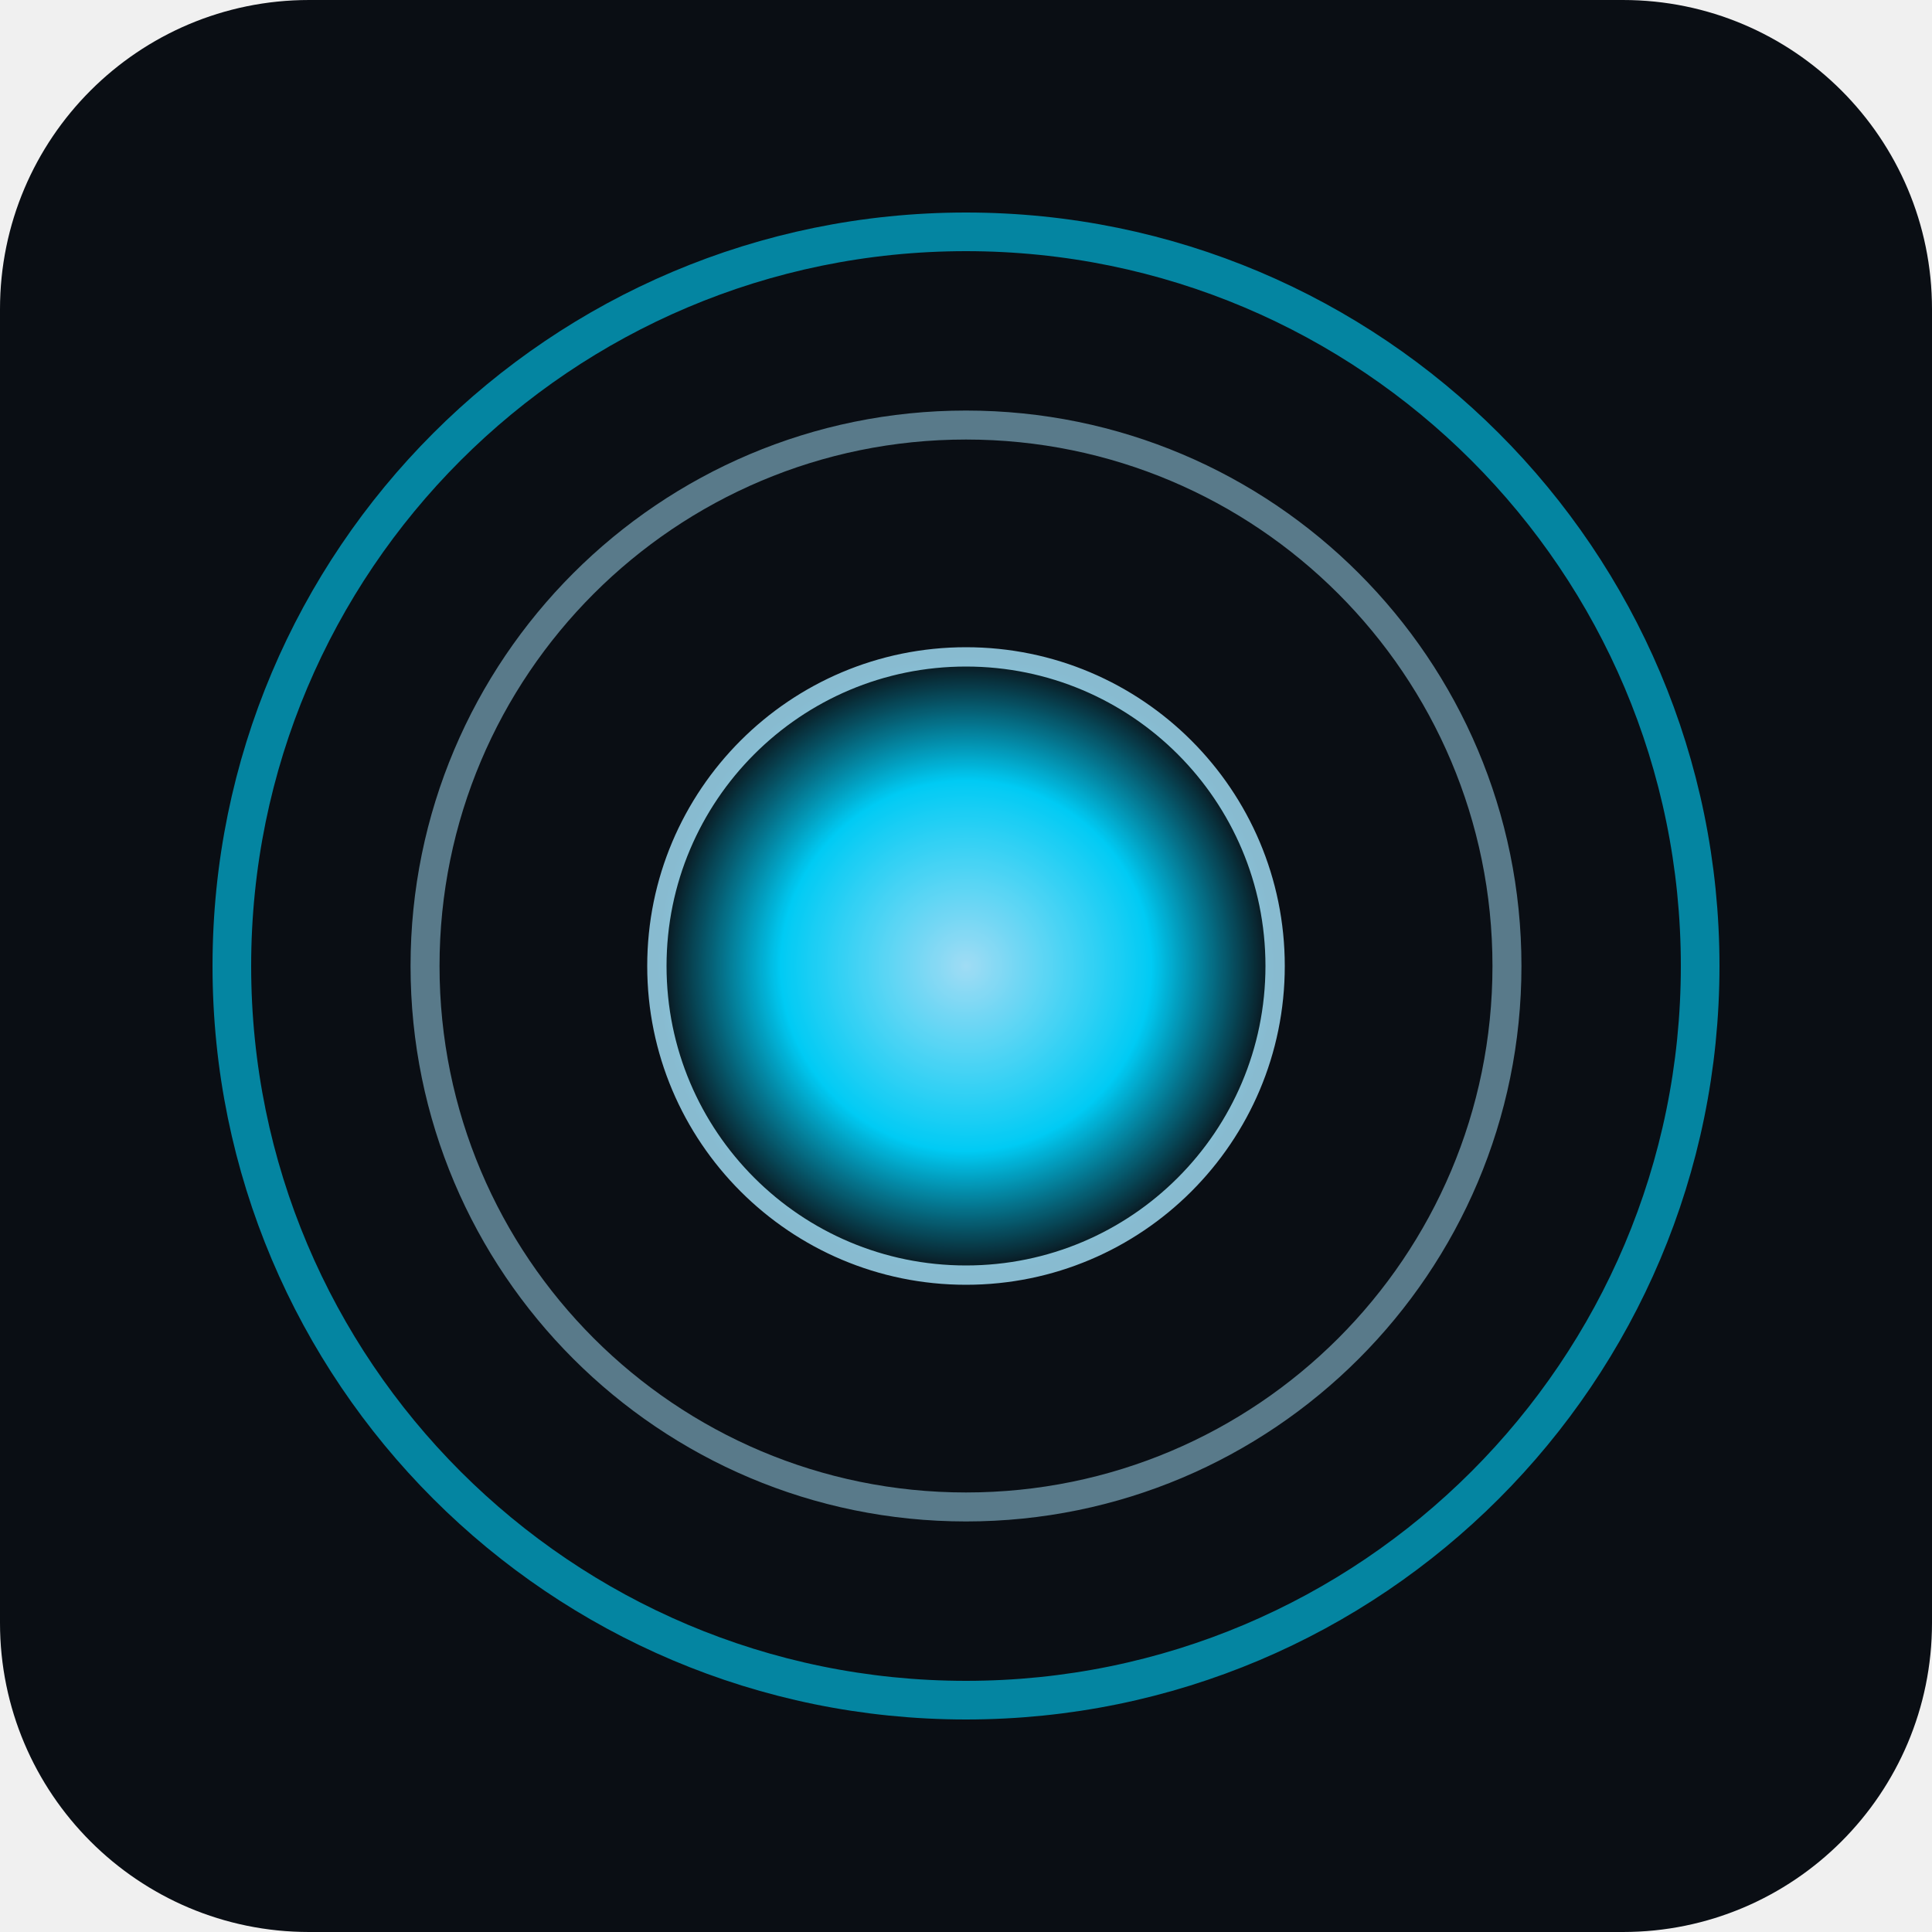
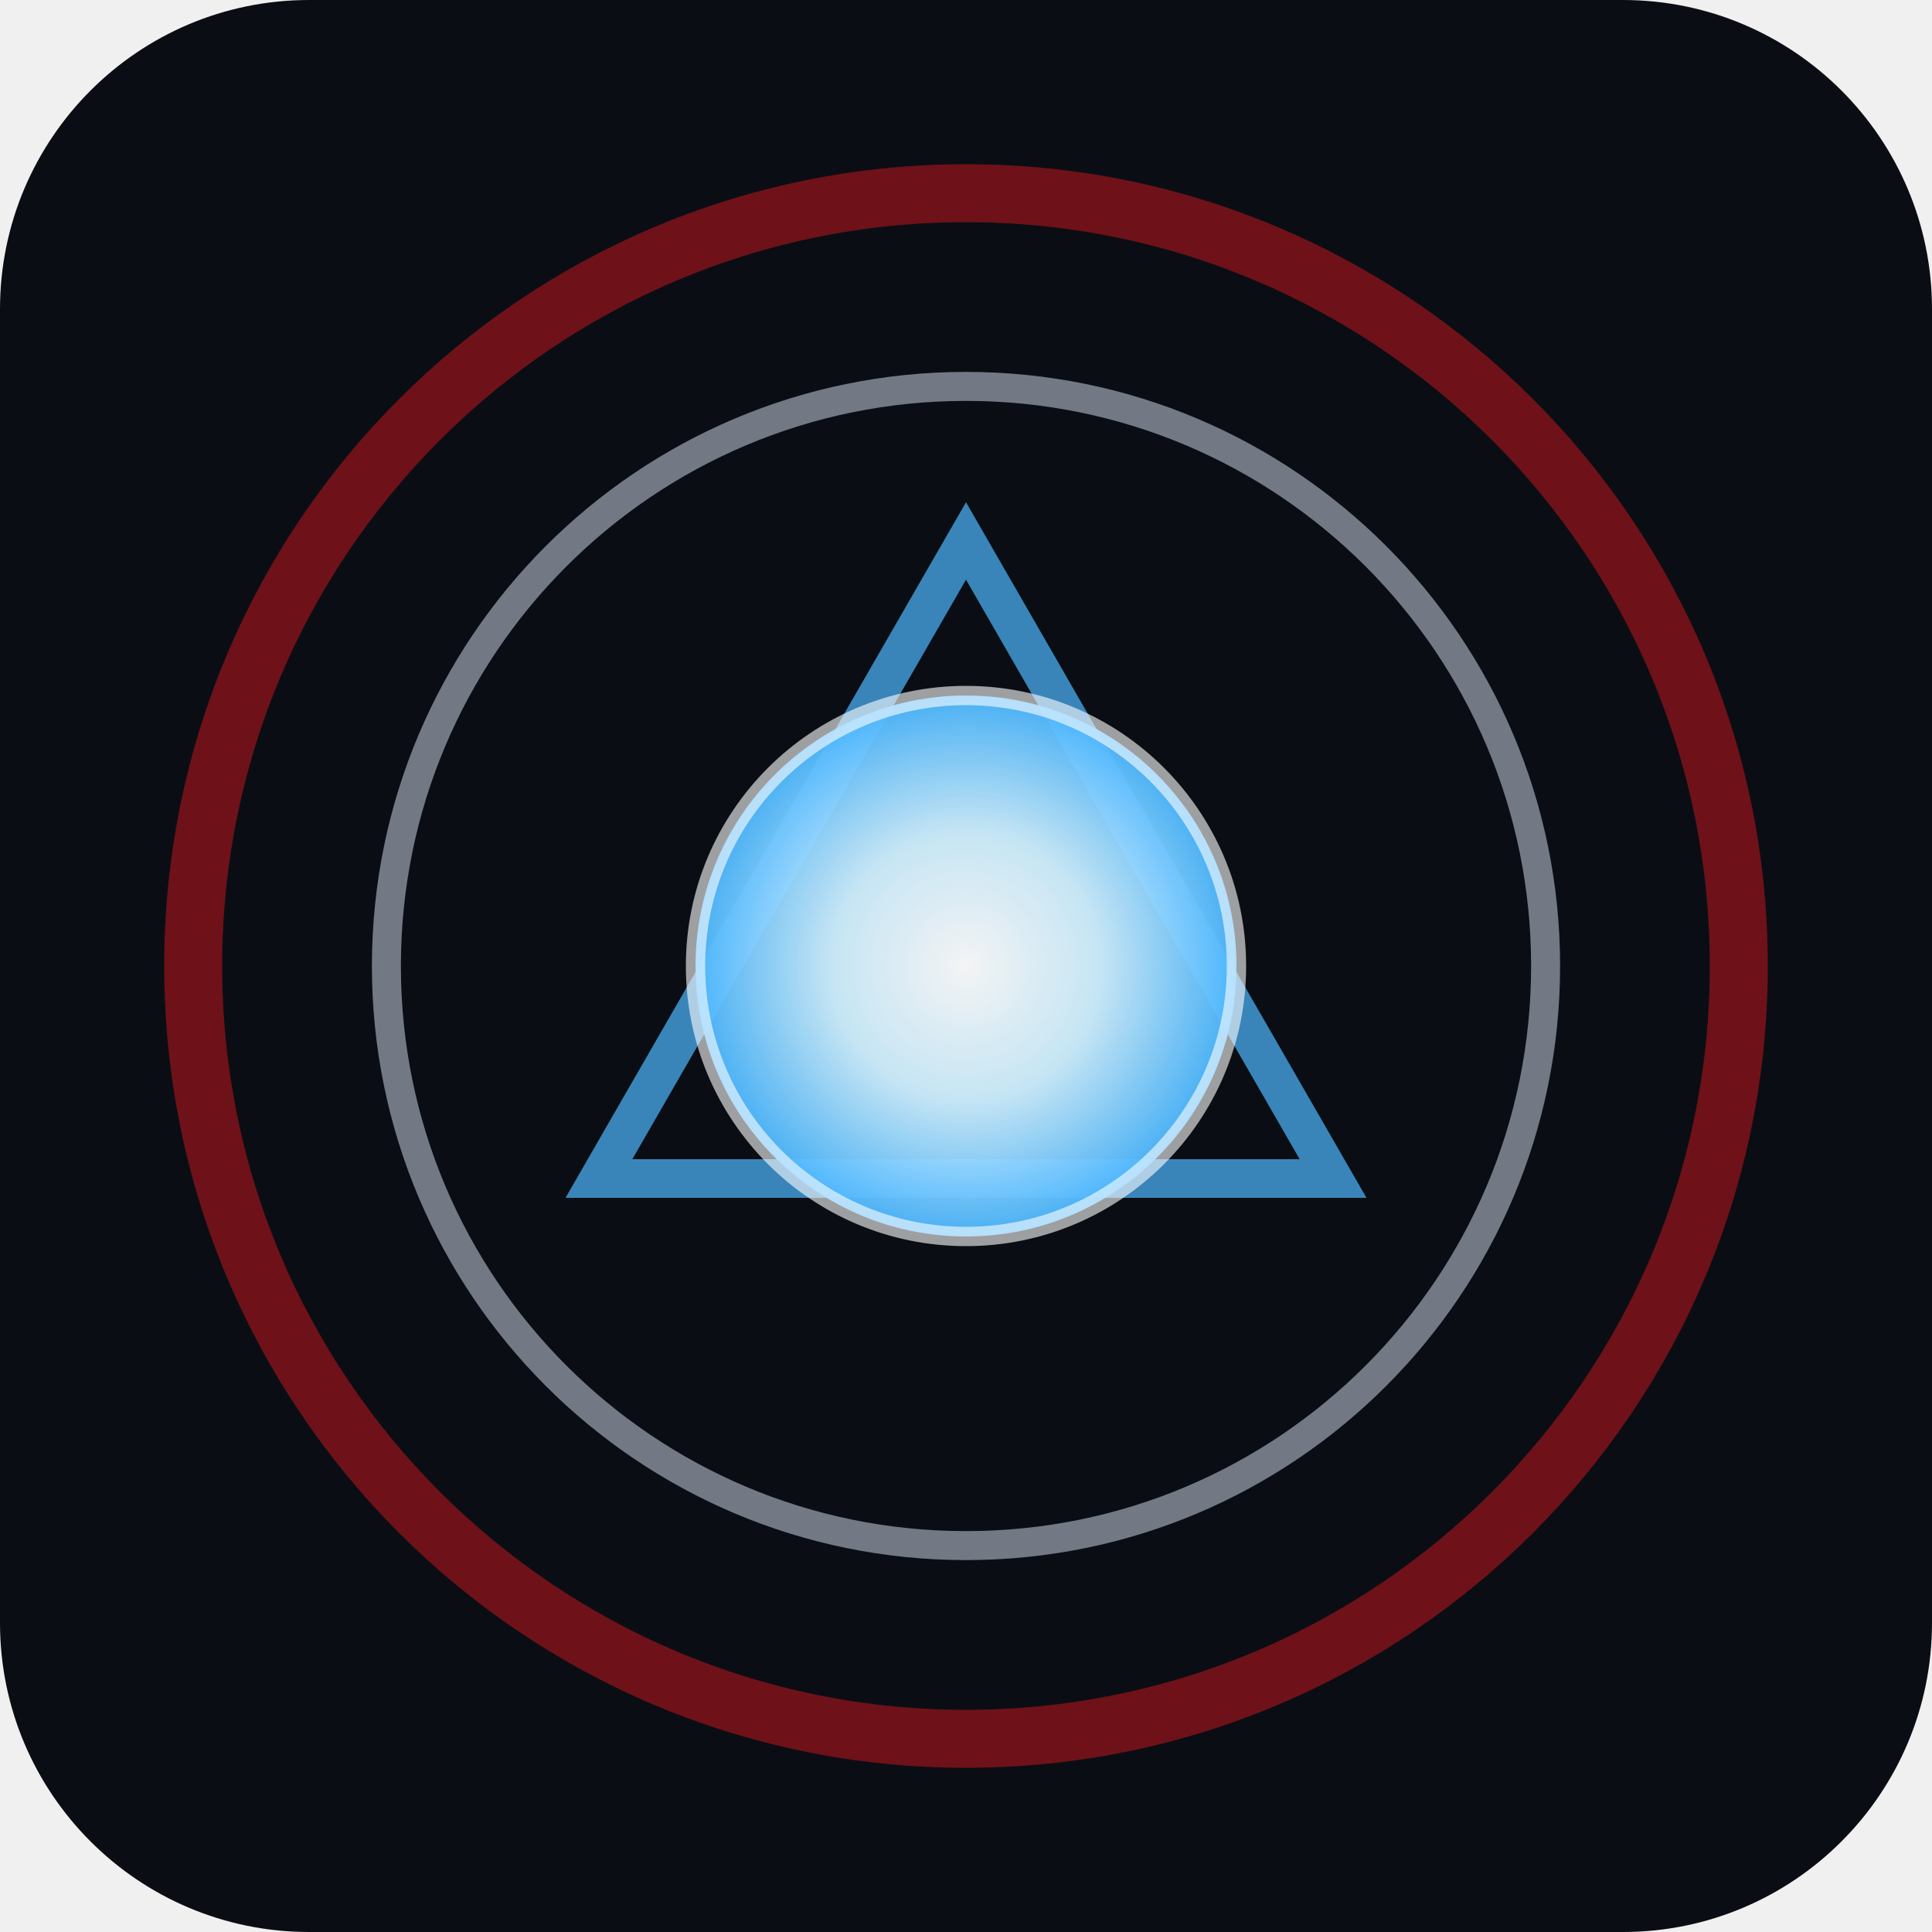
<svg xmlns="http://www.w3.org/2000/svg" viewBox="0 0 100 100">
  <defs>
    <radialGradient id="core" cx="50%" cy="50%" r="50%">
-       <stop offset="0%" stop-color="#a8e6ff" />
-       <stop offset="60%" stop-color="#00d4ff" />
-       <stop offset="100%" stop-color="#0a0e14" />
+       <stop offset="0%" stop-color="#ffffff" />
+       <stop offset="50%" stop-color="#cfefff" />
+       <stop offset="100%" stop-color="#4db8ff" />
    </radialGradient>
  </defs>
  <rect width="100" height="100" rx="16" fill="#0a0e14" />
-   <circle cx="50" cy="50" r="38" fill="none" stroke="#00d4ff" stroke-width="2" opacity="0.6" />
-   <circle cx="50" cy="50" r="28" fill="none" stroke="#a8e6ff" stroke-width="1.5" opacity="0.5" />
-   <circle cx="50" cy="50" r="16" fill="url(#core)" opacity="0.95" />
-   <circle cx="50" cy="50" r="16" fill="none" stroke="#a8e6ff" stroke-width="1" opacity="0.8" />
+   <circle cx="50" cy="50" r="40" fill="none" stroke="#7a121a" stroke-width="3" opacity="0.9" />
+   <circle cx="50" cy="50" r="30" fill="none" stroke="#b8c0d0" stroke-width="1.5" opacity="0.6" />
+   <polygon points="50,28 69,61 31,61" fill="none" stroke="#4db8ff" stroke-width="2" opacity="0.7" />
+   <circle cx="50" cy="50" r="14" fill="url(#core)" opacity="0.95" />
+   <circle cx="50" cy="50" r="14" fill="none" stroke="#ffffff" stroke-width="1" opacity="0.6" />
</svg>
